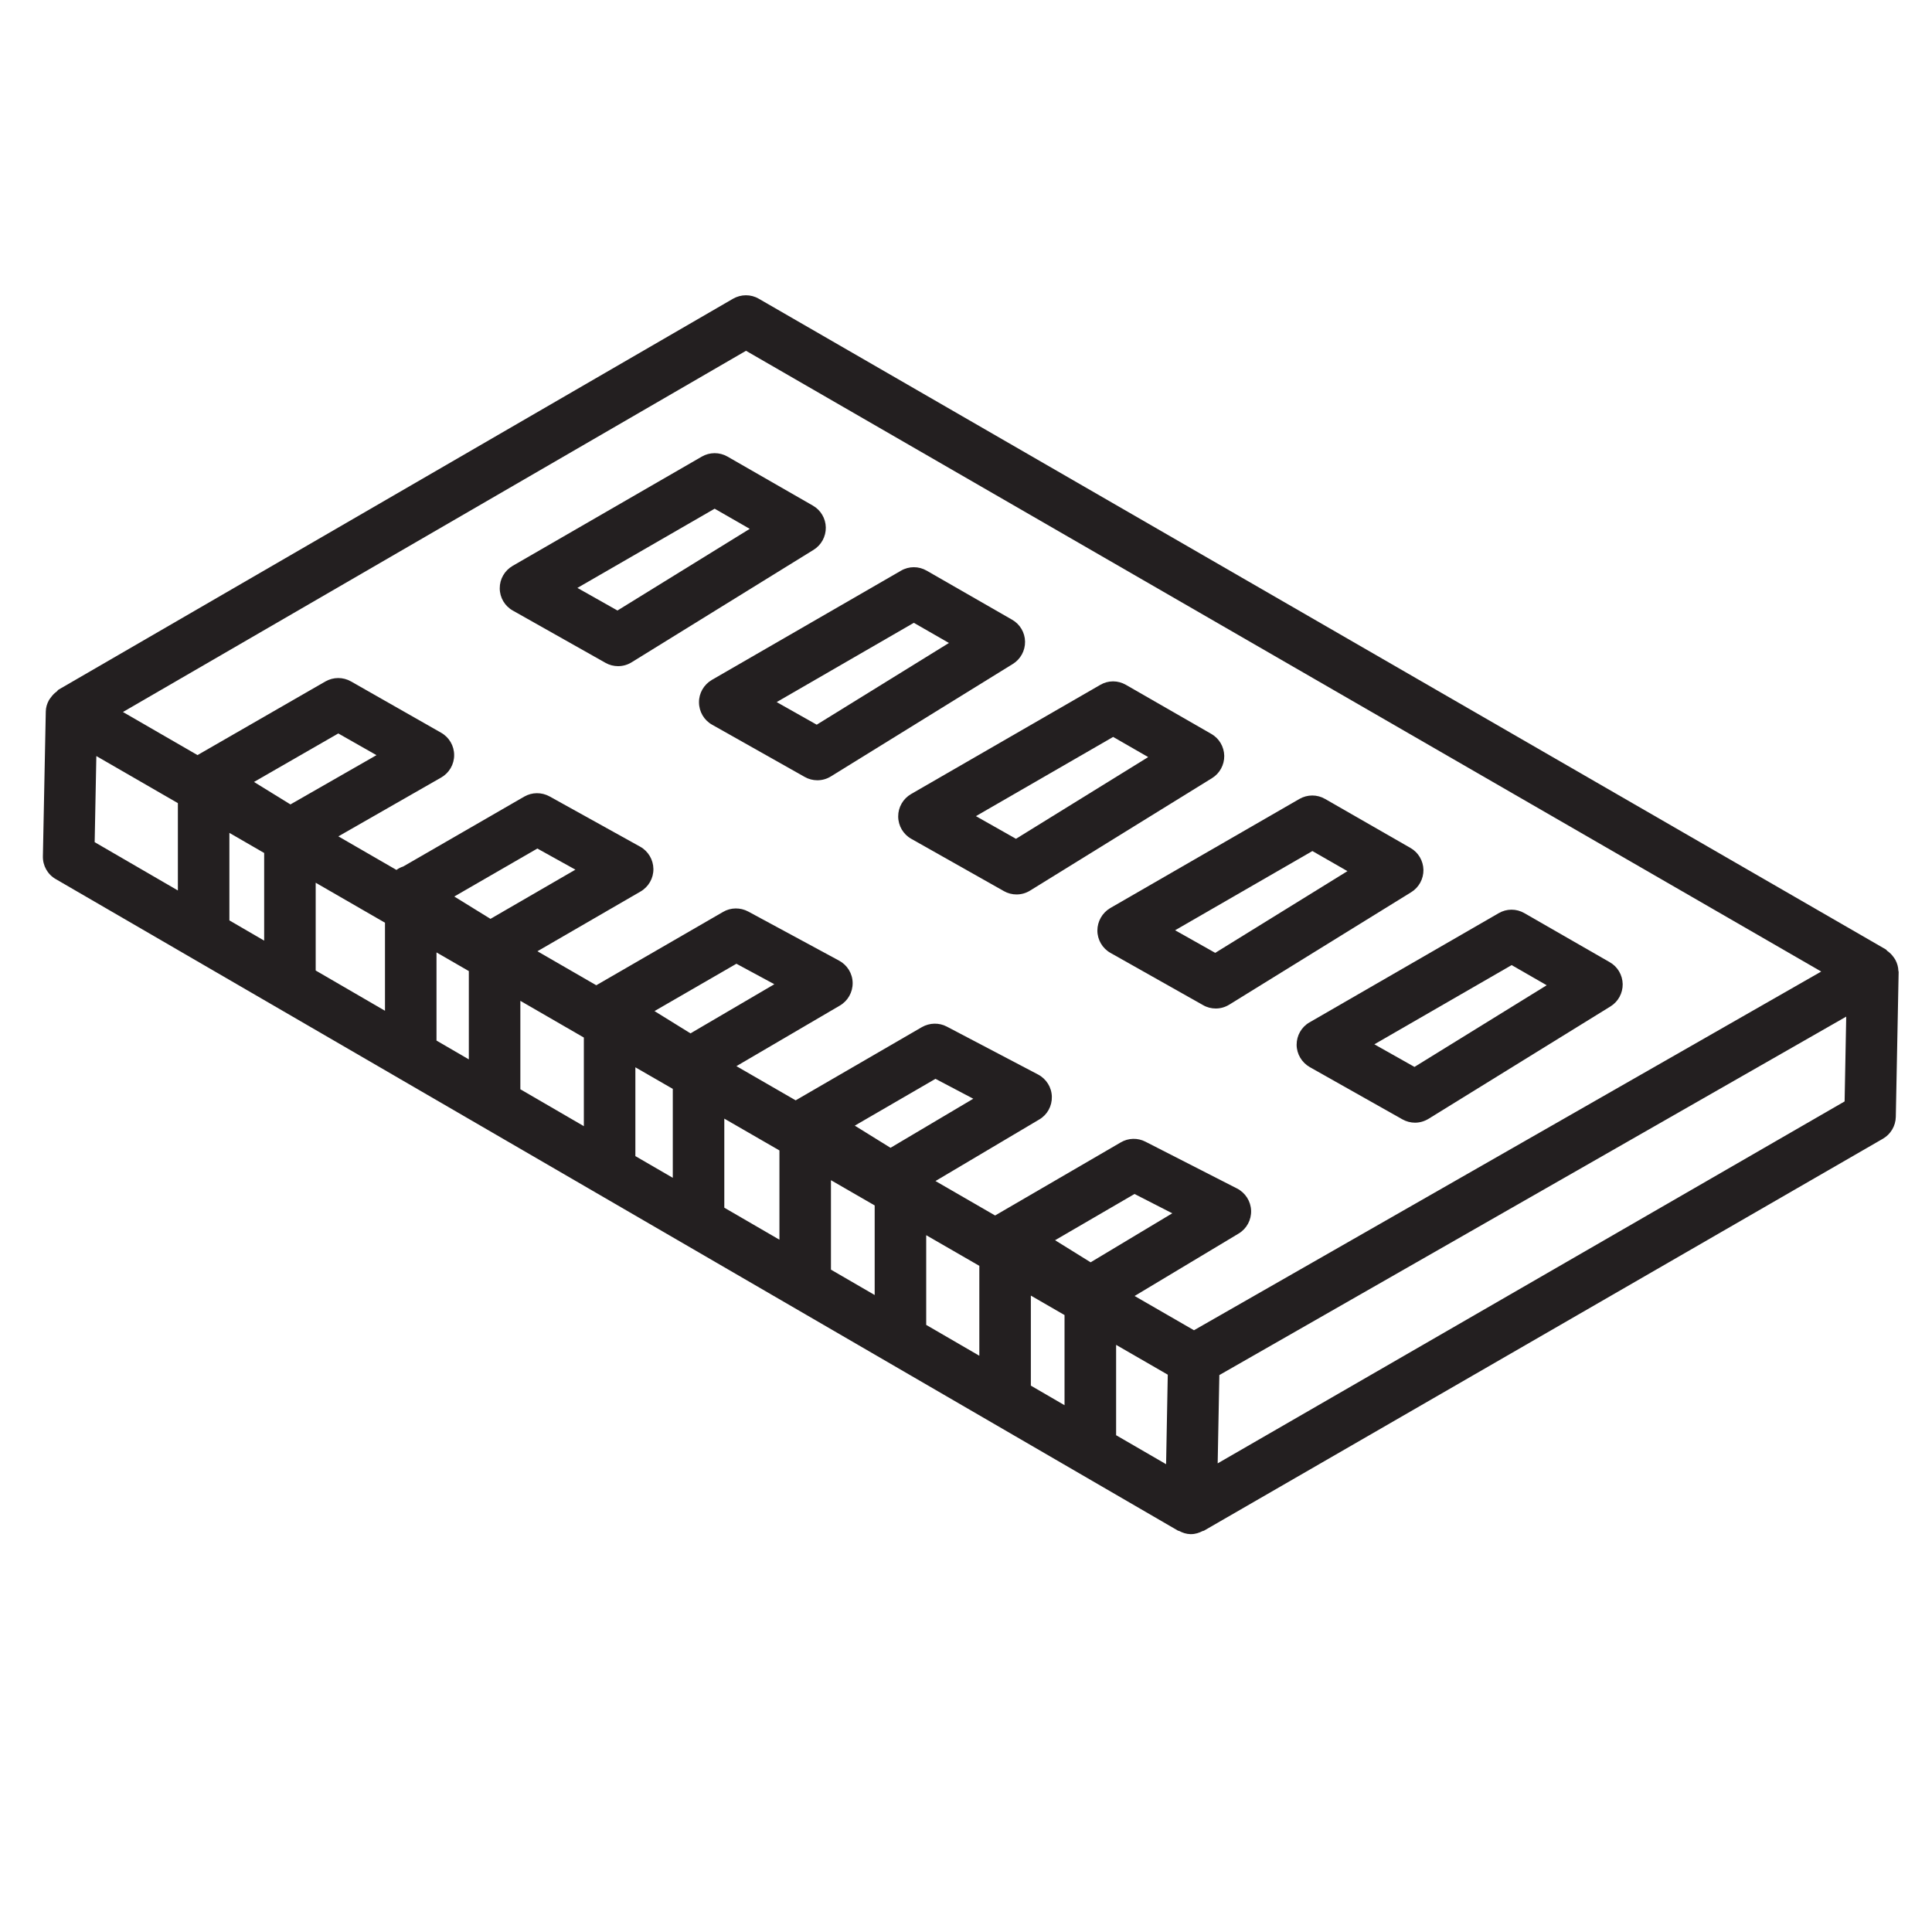
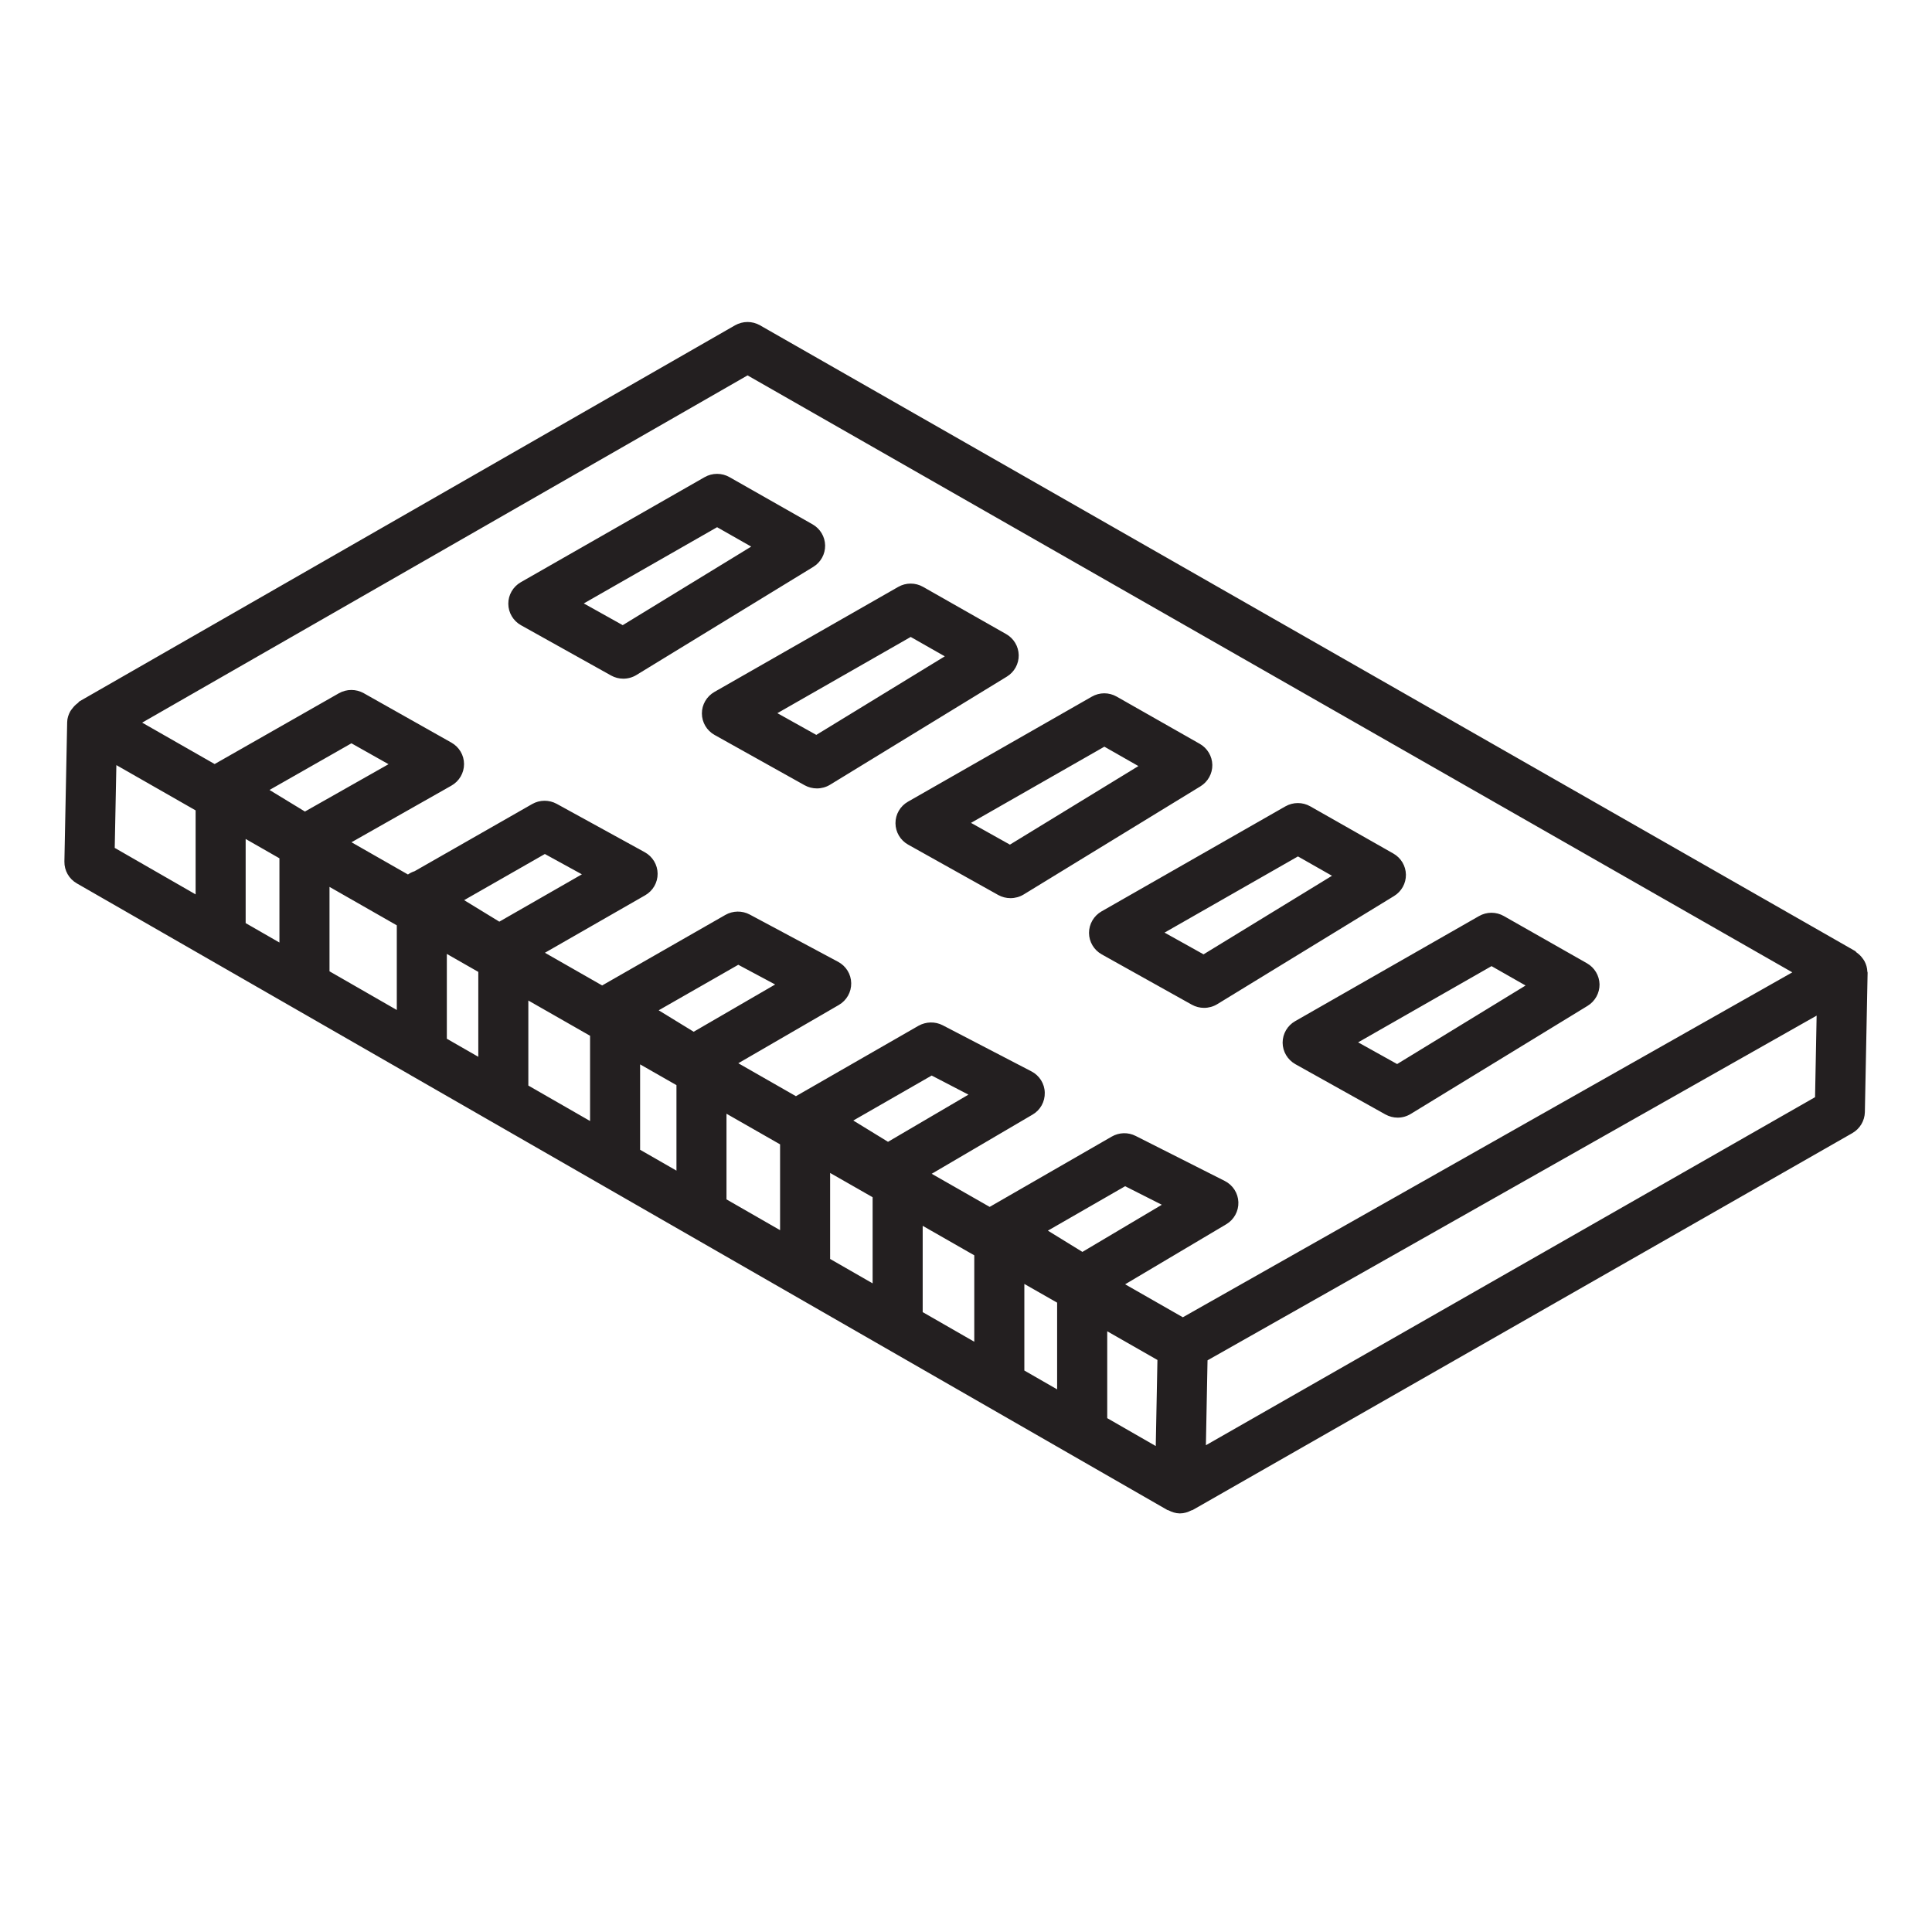
- <svg xmlns="http://www.w3.org/2000/svg" version="1.1" id="Layer_1" x="0px" y="0px" viewBox="0 0 30 30" style="enable-background:new 0 0 30 30;" xml:space="preserve">
-   <style type="text/css">
- 	.st0{display:none;opacity:0.2;}
- 	.st1{display:inline;fill:none;stroke:#00ADEE;stroke-width:0.125;stroke-miterlimit:10;}
- 	.st2{fill:#231F20;}
- </style>
-   <g class="st0">
-     <path class="st1" d="M-15.375-16.557" />
-     <line class="st1" x1="-13.125" y1="47.156" x2="-13.125" y2="-16.36" />
-     <line class="st1" x1="-10.875" y1="47.353" x2="-10.875" y2="-16.557" />
-     <line class="st1" x1="-8.625" y1="46.959" x2="-8.625" y2="-16.311" />
-     <line class="st1" x1="-6.375" y1="47.746" x2="-6.375" y2="-16.655" />
-     <line class="st1" x1="-4.125" y1="47.353" x2="-4.125" y2="-16.508" />
-     <line class="st1" x1="-1.875" y1="47.5" x2="-1.875" y2="-16.606" />
-     <line class="st1" x1="0.375" y1="47.353" x2="0.375" y2="-16.557" />
-     <line class="st1" x1="2.625" y1="47.5" x2="2.625" y2="-16.902" />
-     <line class="st1" x1="4.875" y1="47.156" x2="4.875" y2="-16.655" />
-     <line class="st1" x1="7.125" y1="47.303" x2="7.125" y2="-16.852" />
-     <line class="st1" x1="9.375" y1="47.106" x2="9.375" y2="-16.458" />
-     <line class="st1" x1="11.625" y1="47.254" x2="11.625" y2="-16.508" />
-     <line class="st1" x1="13.875" y1="47.303" x2="13.875" y2="-16.508" />
-     <line class="st1" x1="16.125" y1="47.057" x2="16.125" y2="-16.458" />
-     <line class="st1" x1="18.375" y1="47.106" x2="18.375" y2="-16.409" />
-     <line class="st1" x1="20.625" y1="47.353" x2="20.625" y2="-16.606" />
-     <line class="st1" x1="22.875" y1="47.156" x2="22.875" y2="-16.557" />
-     <line class="st1" x1="25.125" y1="47.451" x2="25.125" y2="-16.508" />
-     <line class="st1" x1="27.375" y1="47.254" x2="27.375" y2="-16.36" />
-     <line class="st1" x1="29.625" y1="47.106" x2="29.625" y2="-16.508" />
-     <line class="st1" x1="31.875" y1="47.156" x2="31.875" y2="-16.508" />
-     <line class="st1" x1="34.125" y1="47.106" x2="34.125" y2="-16.508" />
-     <line class="st1" x1="36.375" y1="46.86" x2="36.375" y2="-16.557" />
-     <line class="st1" x1="38.625" y1="47.156" x2="38.625" y2="-16.754" />
-     <line class="st1" x1="40.875" y1="47.156" x2="40.875" y2="-16.606" />
-     <line class="st1" x1="43.125" y1="47.451" x2="43.125" y2="-16.606" />
-     <line class="st1" x1="-14.293" y1="47.173" x2="-16.49" y2="45.904" />
-     <line class="st1" x1="-9.884" y1="47.12" x2="-16.544" y2="43.275" />
-     <line class="st1" x1="-5.029" y1="47.325" x2="-16.555" y2="40.67" />
-     <line class="st1" x1="-0.41" y1="47.394" x2="-16.607" y2="38.042" />
-     <line class="st1" x1="3.865" y1="47.263" x2="-16.499" y2="35.507" />
-     <line class="st1" x1="8.182" y1="47.157" x2="-16.459" y2="32.931" />
-     <line class="st1" x1="12.736" y1="47.189" x2="-16.529" y2="30.293" />
-     <line class="st1" x1="17.049" y1="47.081" x2="-16.465" y2="27.732" />
-     <line class="st1" x1="21.749" y1="47.197" x2="-16.522" y2="25.101" />
-     <line class="st1" x1="26.271" y1="47.209" x2="-16.645" y2="22.431" />
-     <line class="st1" x1="30.801" y1="47.227" x2="-16.572" y2="19.876" />
-     <line class="st1" x1="35.08" y1="47.099" x2="-16.576" y2="17.276" />
-     <line class="st1" x1="39.737" y1="47.19" x2="-16.594" y2="14.667" />
-     <line class="st1" x1="44.428" y1="47.3" x2="-16.647" y2="12.038" />
-     <line class="st1" x1="46.539" y1="45.921" x2="-16.545" y2="9.499" />
-     <line class="st1" x1="46.758" y1="43.449" x2="-16.458" y2="6.952" />
-     <line class="st1" x1="46.545" y1="40.727" x2="-16.525" y2="4.314" />
-     <line class="st1" x1="46.597" y1="38.16" x2="-16.558" y2="1.697" />
-     <line class="st1" x1="46.527" y1="35.521" x2="-16.469" y2="-0.85" />
-     <line class="st1" x1="46.651" y1="32.994" x2="-16.472" y2="-3.449" />
-     <line class="st1" x1="46.538" y1="30.331" x2="-16.42" y2="-6.017" />
-     <line class="st1" x1="46.48" y1="27.7" x2="-16.375" y2="-8.59" />
-     <polyline class="st1" points="46.578,25.158 -16.135,-11.049 -16.529,-11.277  " />
-     <polyline class="st1" points="46.514,22.524 -16.248,-13.712 -17.11,-14.21  " />
-     <polyline class="st1" points="46.544,19.943 -15,-15.59 -16.761,-16.607  " />
-     <line class="st1" x1="46.353" y1="17.234" x2="-12.067" y2="-16.494" />
-     <line class="st1" x1="46.482" y1="14.711" x2="-7.511" y2="-16.462" />
-     <line class="st1" x1="46.479" y1="12.111" x2="-3.012" y2="-16.463" />
-     <line class="st1" x1="46.458" y1="9.501" x2="1.186" y2="-16.637" />
-     <line class="st1" x1="46.361" y1="6.847" x2="5.651" y2="-16.657" />
-     <line class="st1" x1="46.563" y1="4.365" x2="10.485" y2="-16.464" />
-     <line class="st1" x1="46.605" y1="1.791" x2="15.1" y2="-16.398" />
-     <line class="st1" x1="46.434" y1="-0.906" x2="19.593" y2="-16.402" />
-     <line class="st1" x1="46.589" y1="-3.414" x2="23.944" y2="-16.488" />
-     <line class="st1" x1="46.367" y1="-6.141" x2="28.447" y2="-16.486" />
-     <line class="st1" x1="46.599" y1="-8.604" x2="33.098" y2="-16.399" />
-     <line class="st1" x1="46.587" y1="-11.21" x2="37.221" y2="-16.617" />
-     <line class="st1" x1="46.605" y1="-13.797" x2="41.949" y2="-16.485" />
-     <path class="st1" d="M46.536-16.435" />
-     <path class="st1" d="M-72.75-106.089" />
-     <path class="st1" d="M-71.625-108.038" />
-     <path class="st1" d="M-70.5-109.987" />
-     <path class="st1" d="M-69.375-111.935" />
-     <path class="st1" d="M-68.25-113.884" />
-     <path class="st1" d="M-67.125-115.832" />
-     <path class="st1" d="M-66-117.781" />
-     <path class="st1" d="M-64.875-119.729" />
-     <path class="st1" d="M-63.75-121.678" />
-     <path class="st1" d="M46.631,47.121" />
-     <line class="st1" x1="41.838" y1="47.29" x2="46.535" y2="44.579" />
-     <line class="st1" x1="37.761" y1="47.047" x2="46.655" y2="41.911" />
-     <line class="st1" x1="33.248" y1="47.054" x2="46.639" y2="39.322" />
-     <line class="st1" x1="28.747" y1="47.054" x2="46.555" y2="36.773" />
-     <line class="st1" x1="23.977" y1="47.211" x2="46.555" y2="34.175" />
-     <line class="st1" x1="19.718" y1="47.071" x2="46.602" y2="31.55" />
-     <line class="st1" x1="15.312" y1="47.017" x2="46.607" y2="28.949" />
-     <line class="st1" x1="10.399" y1="47.256" x2="46.575" y2="26.369" />
-     <line class="st1" x1="6.12" y1="47.128" x2="46.516" y2="23.805" />
-     <line class="st1" x1="1.295" y1="47.315" x2="46.616" y2="21.149" />
-     <line class="st1" x1="-3.222" y1="47.325" x2="46.415" y2="18.667" />
-     <line class="st1" x1="-8.051" y1="47.515" x2="46.557" y2="15.987" />
-     <line class="st1" x1="-11.769" y1="47.064" x2="46.441" y2="13.457" />
-     <line class="st1" x1="-16.62" y1="47.266" x2="46.498" y2="10.825" />
-     <line class="st1" x1="-16.625" y1="44.671" x2="46.567" y2="8.187" />
-     <line class="st1" x1="-16.398" y1="41.942" x2="46.477" y2="5.641" />
-     <line class="st1" x1="-16.514" y1="39.411" x2="46.651" y2="2.943" />
-     <line class="st1" x1="-16.367" y1="36.728" x2="46.481" y2="0.443" />
-     <line class="st1" x1="-16.426" y1="34.164" x2="46.624" y2="-2.238" />
-     <line class="st1" x1="-16.554" y1="31.64" x2="46.559" y2="-4.798" />
-     <line class="st1" x1="-16.659" y1="29.102" x2="46.506" y2="-7.366" />
-     <line class="st1" x1="-16.549" y1="26.441" x2="46.495" y2="-9.958" />
-     <line class="st1" x1="-16.501" y1="23.815" x2="46.691" y2="-12.669" />
-     <line class="st1" x1="-16.687" y1="21.324" x2="46.659" y2="-15.249" />
-     <line class="st1" x1="-16.522" y1="18.631" x2="44.322" y2="-16.497" />
-     <line class="st1" x1="-16.64" y1="16.101" x2="40.115" y2="-16.667" />
-     <line class="st1" x1="-16.454" y1="13.396" x2="35.498" y2="-16.599" />
-     <line class="st1" x1="-16.477" y1="10.81" x2="31.011" y2="-16.606" />
-     <line class="st1" x1="-16.619" y1="8.295" x2="26.374" y2="-16.527" />
-     <line class="st1" x1="-16.589" y1="5.679" x2="21.704" y2="-16.429" />
-     <line class="st1" x1="-16.499" y1="3.029" x2="17.345" y2="-16.51" />
-     <line class="st1" x1="-16.488" y1="0.425" x2="12.96" y2="-16.577" />
-     <line class="st1" x1="-16.537" y1="-2.145" x2="8.453" y2="-16.573" />
-     <line class="st1" x1="-16.447" y1="-4.795" x2="4.027" y2="-16.616" />
-     <polyline class="st1" points="-16.57,-7.322 -15.992,-7.656 -0.364,-16.679  " />
-     <line class="st1" x1="-16.692" y1="-9.85" x2="-5.065" y2="-16.562" />
-     <line class="st1" x1="-16.256" y1="-12.699" x2="-10.091" y2="-16.259" />
-     <path class="st1" d="M-14.174-16.5" />
-   </g>
-   <g>
-     <path class="st2" d="M29.482,15.089c0-0.005-0.004-0.01-0.004-0.015c-0.002-0.059-0.018-0.114-0.044-0.164   c-0.008-0.017-0.019-0.03-0.029-0.045c-0.027-0.039-0.06-0.072-0.099-0.099   c-0.009-0.007-0.014-0.018-0.024-0.024L11.783,4.639c-0.125-0.073-0.277-0.071-0.401,0L0.909,10.709   c-0.013,0.007-0.018,0.022-0.03,0.03c-0.034,0.025-0.062,0.053-0.086,0.087   c-0.012,0.016-0.025,0.03-0.034,0.048c-0.028,0.052-0.047,0.11-0.048,0.173L0.666,13.297   c-0.003,0.145,0.073,0.281,0.199,0.353l5.328,3.093c0.013,0.007,0.023,0.016,0.036,0.021l12.063,7.004   c0.005,0.003,0.011,0.002,0.017,0.004c0.054,0.029,0.112,0.049,0.177,0.05c0.003,0,0.005,0,0.008,0   c0.066,0,0.126-0.02,0.18-0.048c0.006-0.003,0.014-0.002,0.02-0.005l10.544-6.087   c0.121-0.07,0.197-0.199,0.2-0.339l0.044-2.248c0-0.002-0.001-0.003-0.001-0.004   C29.482,15.091,29.482,15.09,29.482,15.089z M10.539,6.053l1.045-0.606l16.696,9.639l-9.74,5.57l-0.922-0.532   l1.616-0.97c0.124-0.074,0.198-0.211,0.193-0.356s-0.088-0.276-0.218-0.343l-1.423-0.727   c-0.12-0.062-0.265-0.059-0.383,0.011l-1.951,1.135l-0.926-0.535l1.612-0.956   c0.125-0.073,0.199-0.209,0.195-0.354c-0.003-0.144-0.085-0.276-0.214-0.344l-1.417-0.744   c-0.121-0.064-0.267-0.06-0.387,0.008l-1.96,1.137l-0.92-0.531l1.607-0.941   c0.124-0.073,0.2-0.207,0.198-0.352s-0.083-0.276-0.21-0.345l-1.412-0.763   c-0.122-0.065-0.27-0.064-0.39,0.006l-1.969,1.139l-0.914-0.528l1.602-0.928   c0.124-0.072,0.201-0.206,0.199-0.35c-0.002-0.144-0.08-0.276-0.206-0.346l-1.406-0.78   c-0.123-0.068-0.273-0.067-0.394,0.003l-1.879,1.085c-0.039,0.012-0.073,0.03-0.105,0.053l-0.902-0.521   l1.597-0.914c0.124-0.071,0.202-0.204,0.201-0.348c0-0.144-0.077-0.276-0.202-0.347l-1.4-0.797   c-0.123-0.07-0.273-0.07-0.398,0.001l-1.985,1.143l-1.158-0.669L10.539,6.053z M3.944,12.142l1.309-0.753   l0.593,0.337l-1.336,0.765L3.944,12.142z M3.562,12.933l0.54,0.312v1.361l-0.54-0.314V12.933z M4.902,13.707   l1.076,0.621v1.367l-1.076-0.625V13.707z M7.616,14.268l-0.562-0.347l1.29-0.745l0.591,0.328L7.616,14.268z    M6.778,14.789l0.502,0.29v1.371l-0.502-0.292V14.789z M8.08,15.541l0.986,0.57v1.376l-0.986-0.573V15.541z    M10.722,16.046l-0.559-0.346l1.272-0.735l0.589,0.318L10.722,16.046z M9.866,16.573l0.581,0.335v1.381   l-0.581-0.337V16.573z M11.247,17.37l0.856,0.494V19.25l-0.856-0.497V17.37z M13.828,17.823l-0.555-0.344   l1.253-0.727l0.587,0.309L13.828,17.823z M12.903,18.326l0.679,0.392v1.391l-0.679-0.394V18.326z M14.382,19.18   l0.825,0.476v1.396l-0.825-0.479V19.18z M16.935,19.601l-0.552-0.343l1.234-0.718l0.586,0.3L16.935,19.601z    M16.007,20.118l0.523,0.302v1.4l-0.523-0.304V20.118z M17.331,20.883l0.802,0.463l-0.026,1.39l-0.776-0.45V20.883   z M1.496,11.74l1.266,0.731v1.356l-1.292-0.75L1.496,11.74z M18.908,22.723l0.026-1.371l9.734-5.566   l-0.025,1.317L18.908,22.723z" />
-     <path class="st2" d="M20.134,16.223c0.001,0.144,0.079,0.275,0.204,0.347l1.438,0.811   c0.06,0.034,0.129,0.052,0.196,0.052c0.073,0,0.145-0.021,0.21-0.06l2.825-1.745   c0.12-0.074,0.192-0.206,0.19-0.347c-0.003-0.141-0.079-0.271-0.201-0.34l-1.326-0.762   c-0.125-0.072-0.276-0.071-0.399,0.001l-2.938,1.696C20.21,15.946,20.134,16.079,20.134,16.223z M23.473,14.986   l0.544,0.313l-2.053,1.268l-0.623-0.351L23.473,14.986z" />
-     <path class="st2" d="M17.04,14.451c0.001,0.144,0.079,0.276,0.204,0.346l1.438,0.811   c0.06,0.035,0.129,0.052,0.196,0.052c0.073,0,0.145-0.02,0.21-0.06l2.825-1.746   c0.12-0.074,0.192-0.206,0.19-0.347c-0.003-0.141-0.079-0.271-0.201-0.34l-1.326-0.761   c-0.124-0.072-0.275-0.071-0.399,0l-2.938,1.695C17.116,14.174,17.04,14.307,17.04,14.451z M20.379,13.215   l0.544,0.312l-2.053,1.269l-0.623-0.351L20.379,13.215z" />
-     <path class="st2" d="M13.947,12.679c0.001,0.144,0.078,0.276,0.203,0.346l1.438,0.812   c0.061,0.035,0.129,0.052,0.197,0.052c0.073,0,0.146-0.02,0.21-0.06l2.825-1.746   c0.12-0.074,0.192-0.206,0.19-0.347c-0.003-0.141-0.079-0.271-0.201-0.34l-1.326-0.762   c-0.125-0.072-0.275-0.072-0.399,0.001l-2.937,1.695C14.023,12.402,13.946,12.535,13.947,12.679z M17.285,11.443   l0.544,0.313l-2.053,1.269l-0.622-0.352L17.285,11.443z" />
-     <path class="st2" d="M10.854,10.907c0.001,0.144,0.078,0.276,0.203,0.346l1.438,0.811   c0.061,0.035,0.129,0.052,0.197,0.052c0.073,0,0.146-0.02,0.21-0.06l2.825-1.746   c0.12-0.074,0.192-0.206,0.19-0.347c-0.002-0.141-0.079-0.271-0.201-0.34l-1.327-0.762   c-0.123-0.071-0.275-0.072-0.399,0.001l-2.937,1.696C10.929,10.631,10.852,10.764,10.854,10.907z M14.19,9.671   l0.545,0.313l-2.053,1.269l-0.622-0.351L14.19,9.671z" />
-     <path class="st2" d="M7.963,9.481l1.438,0.811c0.061,0.035,0.129,0.052,0.197,0.052c0.073,0,0.146-0.02,0.21-0.06   l2.825-1.746c0.12-0.074,0.192-0.206,0.19-0.347c-0.002-0.141-0.079-0.271-0.201-0.34l-1.327-0.762   C11.172,7.019,11.02,7.019,10.896,7.091L7.96,8.787c-0.124,0.072-0.201,0.205-0.2,0.348   C7.76,9.279,7.838,9.411,7.963,9.481z M11.097,7.899l0.545,0.313L9.588,9.48L8.966,9.129L11.097,7.899z" />
-   </g>
+ <svg xmlns="http://www.w3.org/2000/svg" width="60" height="60" viewBox="0 0 60 60">
+   <path fill="#231F20" d="M58,30.201 C58,30.191 57.993,30.183 57.992,30.173 C57.988,30.059 57.957,29.954 57.907,29.857 C57.891,29.825 57.871,29.8 57.85,29.77 C57.797,29.695 57.734,29.632 57.657,29.58 C57.639,29.567 57.631,29.545 57.611,29.534 L23.605,10.104 C23.362,9.964 23.066,9.967 22.825,10.104 L2.473,21.778 C2.448,21.792 2.437,21.819 2.414,21.836 C2.348,21.883 2.294,21.939 2.246,22.003 C2.223,22.035 2.198,22.061 2.18,22.095 C2.126,22.196 2.088,22.306 2.086,22.429 L2,26.755 C1.995,27.035 2.142,27.295 2.387,27.435 L12.742,33.384 C12.766,33.397 12.786,33.414 12.812,33.425 L36.255,46.895 C36.265,46.901 36.277,46.898 36.287,46.903 C36.392,46.958 36.505,46.997 36.631,47 C36.637,47 36.641,47 36.646,47 C36.774,47 36.89,46.962 36.997,46.907 C37.009,46.901 37.023,46.903 37.035,46.897 L57.526,35.19 C57.761,35.055 57.909,34.807 57.915,34.538 L58,30.215 C58,30.212 57.999,30.21 57.999,30.207 C57.999,30.205 58,30.203 58,30.201 Z M21.186,12.823 L23.216,11.658 L55.662,30.197 L36.734,40.909 L34.942,39.885 L38.083,38.02 C38.324,37.877 38.468,37.614 38.459,37.335 C38.449,37.055 38.288,36.803 38.035,36.675 L35.27,35.278 C35.037,35.158 34.756,35.165 34.526,35.298 L30.735,37.481 L28.935,36.453 L32.067,34.615 C32.31,34.474 32.454,34.213 32.446,33.933 C32.441,33.655 32.281,33.401 32.031,33.272 L29.277,31.841 C29.042,31.719 28.758,31.726 28.525,31.856 L24.718,34.043 L22.929,33.02 L26.051,31.21 C26.293,31.069 26.44,30.811 26.435,30.533 C26.431,30.255 26.275,30.001 26.027,29.869 L23.284,28.402 C23.048,28.276 22.76,28.28 22.526,28.414 L18.7,30.604 L16.923,29.589 L20.036,27.804 C20.278,27.665 20.426,27.408 20.423,27.131 C20.42,26.855 20.267,26.6 20.023,26.466 L17.291,24.965 C17.051,24.834 16.761,24.836 16.526,24.971 L12.874,27.057 C12.798,27.08 12.733,27.115 12.669,27.158 L10.916,26.157 L14.02,24.398 C14.262,24.261 14.412,24.005 14.411,23.729 C14.411,23.453 14.261,23.199 14.018,23.062 L11.297,21.528 C11.058,21.394 10.765,21.394 10.524,21.53 L6.666,23.728 L4.415,22.442 L21.186,12.823 Z M8.37,24.533 L10.914,23.084 L12.066,23.733 L9.47,25.203 L8.37,24.533 Z M7.629,26.055 L8.678,26.655 L8.678,29.271 L7.629,28.668 L7.629,26.055 Z M10.233,27.543 L12.323,28.737 L12.323,31.366 L10.233,30.165 L10.233,27.543 Z M15.507,28.623 L14.414,27.955 L16.921,26.522 L18.071,27.153 L15.507,28.623 Z M13.877,29.625 L14.854,30.183 L14.854,32.82 L13.877,32.259 L13.877,29.625 Z M16.408,31.072 L18.325,32.167 L18.325,34.814 L16.408,33.713 L16.408,31.072 Z M21.543,32.042 L20.456,31.376 L22.928,29.962 L24.073,30.574 L21.543,32.042 Z M19.879,33.055 L21.008,33.7 L21.008,36.355 L19.879,35.707 L19.879,33.055 Z M22.562,34.588 L24.226,35.539 L24.226,38.204 L22.562,37.248 L22.562,34.588 Z M27.578,35.46 L26.5,34.799 L28.934,33.402 L30.076,33.995 L27.578,35.46 Z M25.78,36.427 L27.1,37.181 L27.1,39.856 L25.78,39.098 L25.78,36.427 Z M28.655,38.069 L30.257,38.985 L30.257,41.669 L28.655,40.749 L28.655,38.069 Z M33.615,38.879 L32.543,38.219 L34.942,36.839 L36.081,37.415 L33.615,38.879 Z M31.812,39.874 L32.83,40.455 L32.83,43.148 L31.812,42.563 L31.812,39.874 Z M34.386,41.344 L35.945,42.235 L35.893,44.908 L34.386,44.042 L34.386,41.344 Z M3.614,23.761 L6.075,25.167 L6.075,27.776 L3.563,26.332 L3.614,23.761 Z M37.45,44.883 L37.501,42.246 L56.417,31.541 L56.368,34.074 L37.45,44.883 Z M39.833,32.382 C39.835,32.658 39.986,32.912 40.229,33.049 L43.025,34.61 C43.142,34.675 43.275,34.709 43.406,34.709 C43.548,34.709 43.689,34.67 43.814,34.593 L49.305,31.237 C49.538,31.094 49.678,30.84 49.675,30.57 C49.669,30.298 49.521,30.05 49.284,29.915 L46.706,28.45 C46.463,28.311 46.169,28.313 45.93,28.451 L40.222,31.713 C39.981,31.85 39.833,32.106 39.833,32.382 Z M46.321,30.004 L47.378,30.606 L43.389,33.045 L42.178,32.371 L46.321,30.004 Z M33.82,28.974 C33.822,29.25 33.974,29.505 34.217,29.64 L37.012,31.201 C37.13,31.267 37.263,31.3 37.394,31.3 C37.536,31.3 37.677,31.262 37.802,31.186 L43.292,27.828 C43.526,27.686 43.666,27.432 43.662,27.162 C43.657,26.89 43.509,26.641 43.271,26.507 L40.694,25.043 C40.453,24.905 40.159,24.906 39.918,25.043 L34.209,28.304 C33.968,28.442 33.82,28.698 33.82,28.974 Z M40.309,26.597 L41.366,27.198 L37.377,29.638 L36.166,28.963 L40.309,26.597 Z M27.81,25.566 C27.811,25.842 27.962,26.097 28.205,26.232 L30.999,27.794 C31.118,27.86 31.25,27.893 31.382,27.893 C31.523,27.893 31.666,27.855 31.791,27.779 L37.28,24.421 C37.513,24.279 37.654,24.025 37.65,23.754 C37.644,23.483 37.496,23.234 37.259,23.1 L34.682,21.635 C34.439,21.496 34.147,21.497 33.906,21.636 L28.198,24.897 C27.957,25.034 27.808,25.29 27.81,25.566 Z M34.297,23.189 L35.354,23.791 L31.364,26.231 L30.155,25.555 L34.297,23.189 Z M21.798,22.159 C21.799,22.435 21.95,22.69 22.193,22.825 L24.987,24.386 C25.106,24.452 25.238,24.485 25.37,24.485 C25.511,24.485 25.653,24.447 25.778,24.371 L31.269,21.013 C31.501,20.871 31.642,20.617 31.637,20.346 C31.632,20.075 31.484,19.826 31.247,19.692 L28.669,18.227 C28.43,18.09 28.134,18.089 27.893,18.228 L22.186,21.489 C21.945,21.628 21.796,21.883 21.798,22.159 Z M28.283,19.781 L29.341,20.383 L25.351,22.823 L24.142,22.148 L28.283,19.781 Z M16.18,19.417 L18.975,20.977 C19.094,21.044 19.225,21.077 19.357,21.077 C19.499,21.077 19.641,21.039 19.766,20.962 L25.257,17.605 C25.489,17.463 25.63,17.209 25.625,16.938 C25.62,16.667 25.472,16.418 25.235,16.284 L22.657,14.819 C22.418,14.682 22.121,14.681 21.88,14.82 L16.174,18.081 C15.933,18.22 15.784,18.475 15.786,18.751 C15.787,19.027 15.938,19.282 16.18,19.417 Z M22.27,16.373 L23.329,16.975 L19.339,19.415 L18.13,18.74 L22.27,16.373 Z" />
</svg>
